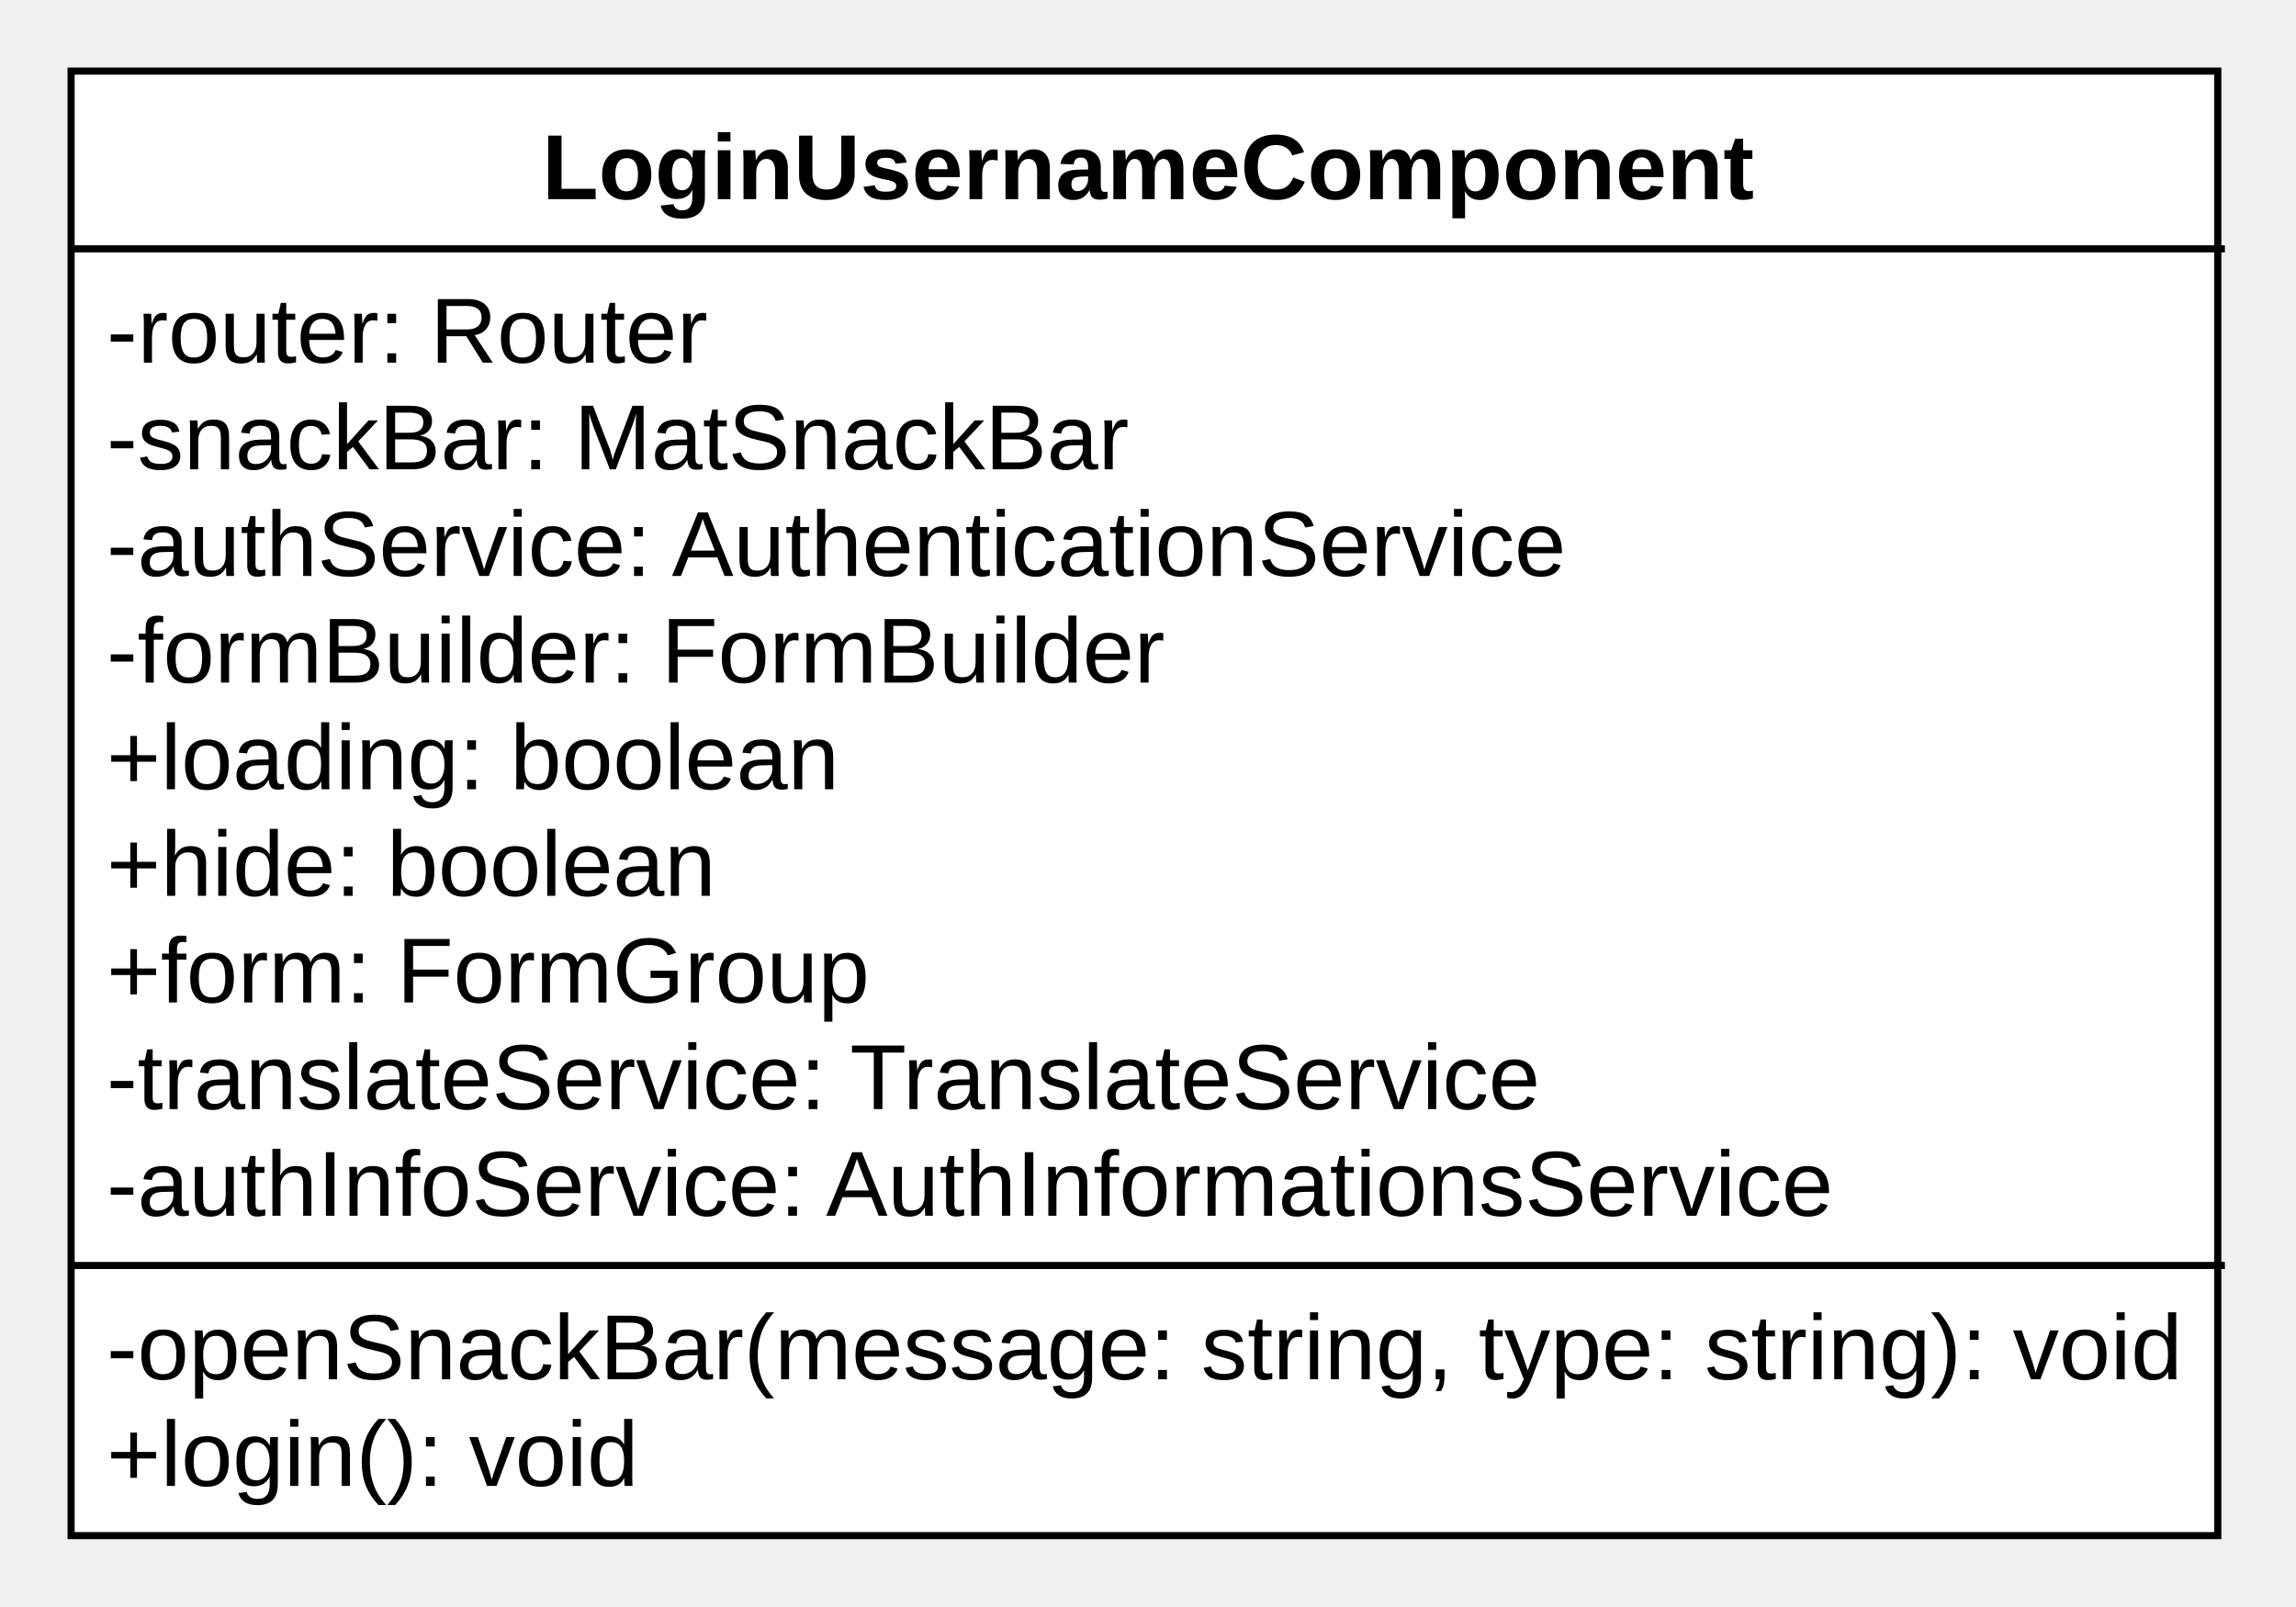
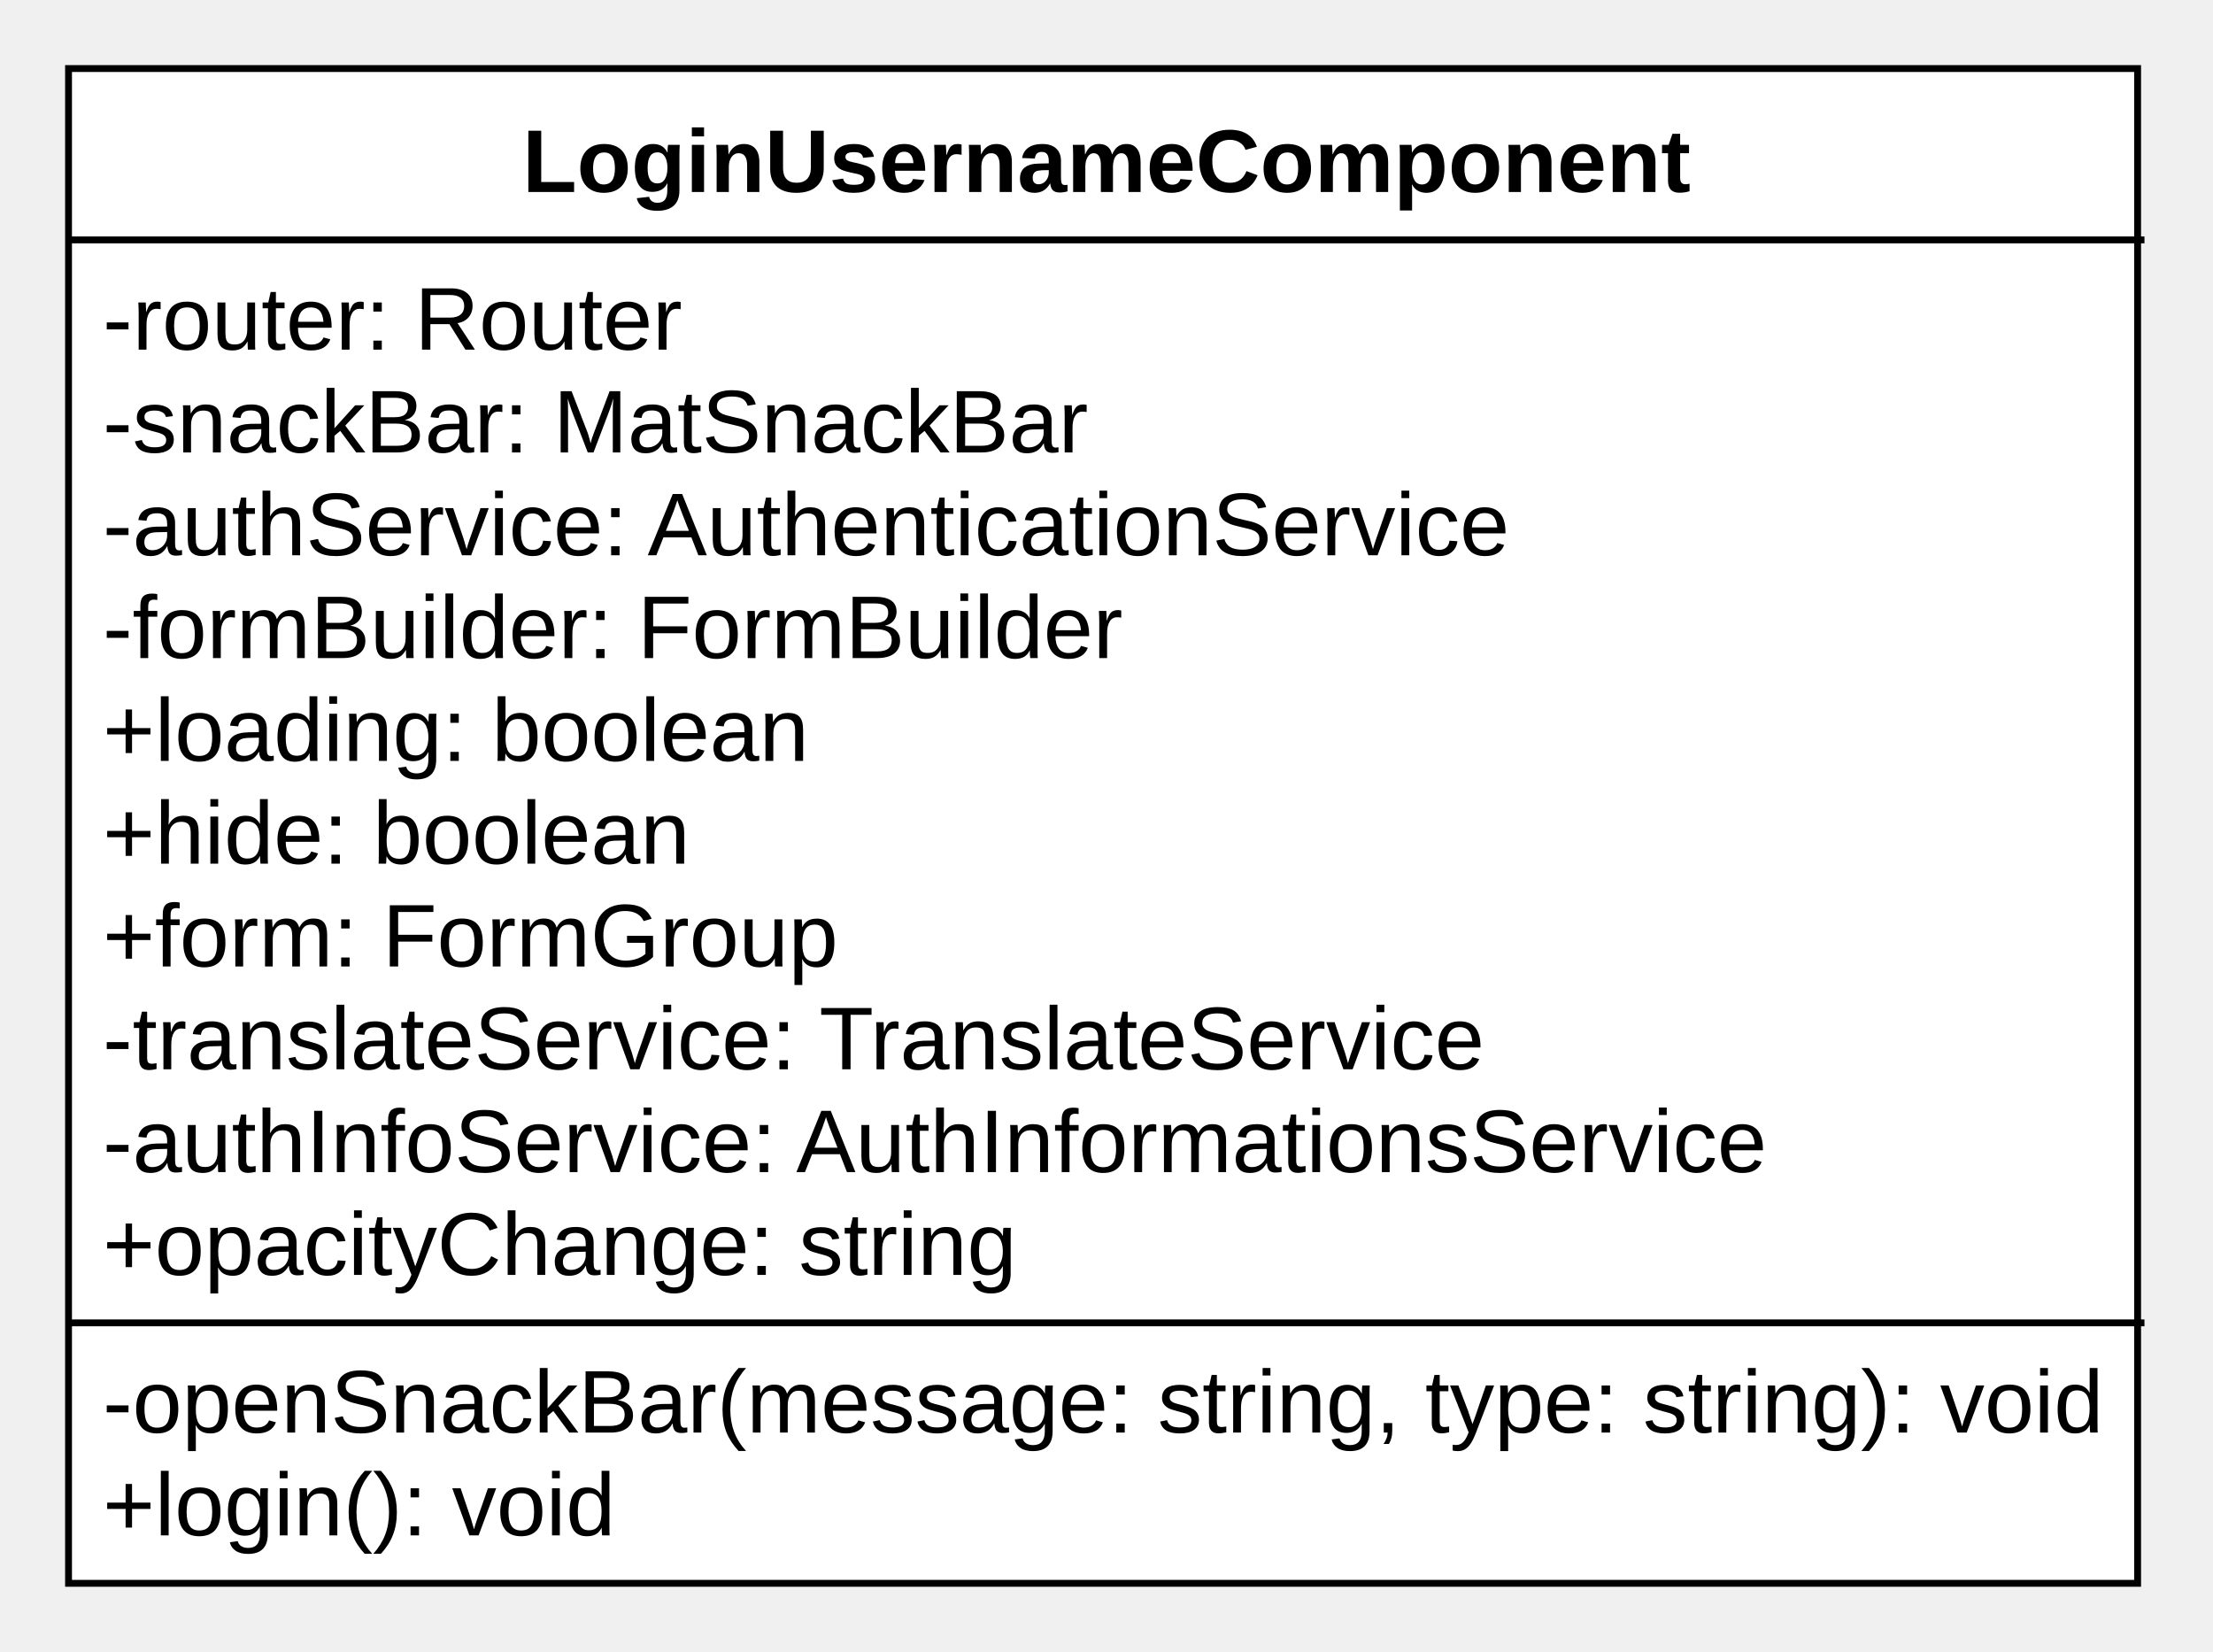
- <svg xmlns="http://www.w3.org/2000/svg" version="1.1" width="322.91" height="226">
+ <svg xmlns="http://www.w3.org/2000/svg" version="1.1" width="322.91" height="241">
  <defs />
  <g>
    <g>
-       <rect fill="#ffffff" stroke="none" x="379" y="394" width="301.91" height="206" transform="matrix(1 0 0 1 -369 -384)" />
+       <rect fill="#ffffff" stroke="none" x="298" y="614" width="301.91" height="221" transform="matrix(1 0 0 1 -288 -604)" />
    </g>
    <g>
-       <path fill="none" stroke="#000000" paint-order="fill stroke markers" d=" M 10 10 L 311.91 10 L 311.91 216 L 10 216 L 10 10 Z Z" stroke-miterlimit="10" stroke-dasharray="" />
+       <path fill="none" stroke="#000000" paint-order="fill stroke markers" d=" M 10 10 L 311.91 10 L 311.91 231 L 10 231 L 10 10 Z Z" stroke-miterlimit="10" stroke-dasharray="" />
    </g>
    <g>
      <path fill="none" stroke="#000000" paint-order="fill stroke markers" d=" M 10 35 L 312.91 35" stroke-miterlimit="10" stroke-dasharray="" />
    </g>
    <g>
-       <path fill="none" stroke="#000000" paint-order="fill stroke markers" d=" M 10 178 L 312.91 178" stroke-miterlimit="10" stroke-dasharray="" />
+       <path fill="none" stroke="#000000" paint-order="fill stroke markers" d=" M 10 193 L 312.91 193" stroke-miterlimit="10" stroke-dasharray="" />
    </g>
    <g>
      <g>
        <path fill="none" stroke="none" />
-         <text fill="#000000" stroke="none" font-family="Arial" font-size="13px" font-style="normal" font-weight="bold" text-decoration="undefined" x="530.455" y="407.5" text-anchor="middle" dominant-baseline="central" transform="matrix(1 0 0 1 -369 -384)">LoginUsernameComponent</text>
+         <text fill="#000000" stroke="none" font-family="Arial" font-size="13px" font-style="normal" font-weight="bold" text-decoration="undefined" x="449.455" y="627.5" text-anchor="middle" dominant-baseline="central" transform="matrix(1 0 0 1 -288 -604)">LoginUsernameComponent</text>
      </g>
    </g>
    <g>
      <g>
        <path fill="none" stroke="none" />
-         <text fill="#000000" stroke="none" font-family="Arial" font-size="13px" font-style="normal" font-weight="normal" text-decoration="undefined" x="384" y="430.5" text-anchor="start" dominant-baseline="central" transform="matrix(1 0 0 1 -369 -384)">-router: Router</text>
+         <text fill="#000000" stroke="none" font-family="Arial" font-size="13px" font-style="normal" font-weight="normal" text-decoration="undefined" x="303" y="650.5" text-anchor="start" dominant-baseline="central" transform="matrix(1 0 0 1 -288 -604)">-router: Router</text>
      </g>
    </g>
    <g>
      <g>
        <path fill="none" stroke="none" />
-         <text fill="#000000" stroke="none" font-family="Arial" font-size="13px" font-style="normal" font-weight="normal" text-decoration="undefined" x="384" y="445.5" text-anchor="start" dominant-baseline="central" transform="matrix(1 0 0 1 -369 -384)">-snackBar: MatSnackBar</text>
+         <text fill="#000000" stroke="none" font-family="Arial" font-size="13px" font-style="normal" font-weight="normal" text-decoration="undefined" x="303" y="665.5" text-anchor="start" dominant-baseline="central" transform="matrix(1 0 0 1 -288 -604)">-snackBar: MatSnackBar</text>
      </g>
    </g>
    <g>
      <g>
        <path fill="none" stroke="none" />
-         <text fill="#000000" stroke="none" font-family="Arial" font-size="13px" font-style="normal" font-weight="normal" text-decoration="undefined" x="384" y="460.5" text-anchor="start" dominant-baseline="central" transform="matrix(1 0 0 1 -369 -384)">-authService: AuthenticationService</text>
+         <text fill="#000000" stroke="none" font-family="Arial" font-size="13px" font-style="normal" font-weight="normal" text-decoration="undefined" x="303" y="680.5" text-anchor="start" dominant-baseline="central" transform="matrix(1 0 0 1 -288 -604)">-authService: AuthenticationService</text>
      </g>
    </g>
    <g>
      <g>
        <path fill="none" stroke="none" />
-         <text fill="#000000" stroke="none" font-family="Arial" font-size="13px" font-style="normal" font-weight="normal" text-decoration="undefined" x="384" y="475.5" text-anchor="start" dominant-baseline="central" transform="matrix(1 0 0 1 -369 -384)">-formBuilder: FormBuilder</text>
+         <text fill="#000000" stroke="none" font-family="Arial" font-size="13px" font-style="normal" font-weight="normal" text-decoration="undefined" x="303" y="695.5" text-anchor="start" dominant-baseline="central" transform="matrix(1 0 0 1 -288 -604)">-formBuilder: FormBuilder</text>
      </g>
    </g>
    <g>
      <g>
        <path fill="none" stroke="none" />
-         <text fill="#000000" stroke="none" font-family="Arial" font-size="13px" font-style="normal" font-weight="normal" text-decoration="undefined" x="384" y="490.5" text-anchor="start" dominant-baseline="central" transform="matrix(1 0 0 1 -369 -384)">+loading: boolean</text>
+         <text fill="#000000" stroke="none" font-family="Arial" font-size="13px" font-style="normal" font-weight="normal" text-decoration="undefined" x="303" y="710.5" text-anchor="start" dominant-baseline="central" transform="matrix(1 0 0 1 -288 -604)">+loading: boolean</text>
      </g>
    </g>
    <g>
      <g>
        <path fill="none" stroke="none" />
-         <text fill="#000000" stroke="none" font-family="Arial" font-size="13px" font-style="normal" font-weight="normal" text-decoration="undefined" x="384" y="505.5" text-anchor="start" dominant-baseline="central" transform="matrix(1 0 0 1 -369 -384)">+hide: boolean</text>
+         <text fill="#000000" stroke="none" font-family="Arial" font-size="13px" font-style="normal" font-weight="normal" text-decoration="undefined" x="303" y="725.5" text-anchor="start" dominant-baseline="central" transform="matrix(1 0 0 1 -288 -604)">+hide: boolean</text>
      </g>
    </g>
    <g>
      <g>
        <path fill="none" stroke="none" />
-         <text fill="#000000" stroke="none" font-family="Arial" font-size="13px" font-style="normal" font-weight="normal" text-decoration="undefined" x="384" y="520.5" text-anchor="start" dominant-baseline="central" transform="matrix(1 0 0 1 -369 -384)">+form: FormGroup</text>
+         <text fill="#000000" stroke="none" font-family="Arial" font-size="13px" font-style="normal" font-weight="normal" text-decoration="undefined" x="303" y="740.5" text-anchor="start" dominant-baseline="central" transform="matrix(1 0 0 1 -288 -604)">+form: FormGroup</text>
      </g>
    </g>
    <g>
      <g>
        <path fill="none" stroke="none" />
-         <text fill="#000000" stroke="none" font-family="Arial" font-size="13px" font-style="normal" font-weight="normal" text-decoration="undefined" x="384" y="535.5" text-anchor="start" dominant-baseline="central" transform="matrix(1 0 0 1 -369 -384)">-translateService: TranslateService</text>
+         <text fill="#000000" stroke="none" font-family="Arial" font-size="13px" font-style="normal" font-weight="normal" text-decoration="undefined" x="303" y="755.5" text-anchor="start" dominant-baseline="central" transform="matrix(1 0 0 1 -288 -604)">-translateService: TranslateService</text>
      </g>
    </g>
    <g>
      <g>
        <path fill="none" stroke="none" />
-         <text fill="#000000" stroke="none" font-family="Arial" font-size="13px" font-style="normal" font-weight="normal" text-decoration="undefined" x="384" y="550.5" text-anchor="start" dominant-baseline="central" transform="matrix(1 0 0 1 -369 -384)">-authInfoService: AuthInformationsService</text>
+         <text fill="#000000" stroke="none" font-family="Arial" font-size="13px" font-style="normal" font-weight="normal" text-decoration="undefined" x="303" y="770.5" text-anchor="start" dominant-baseline="central" transform="matrix(1 0 0 1 -288 -604)">-authInfoService: AuthInformationsService</text>
      </g>
    </g>
    <g>
      <g>
        <path fill="none" stroke="none" />
-         <text fill="#000000" stroke="none" font-family="Arial" font-size="13px" font-style="normal" font-weight="normal" text-decoration="undefined" x="384" y="573.5" text-anchor="start" dominant-baseline="central" transform="matrix(1 0 0 1 -369 -384)">-openSnackBar(message: string, type: string): void</text>
+         <text fill="#000000" stroke="none" font-family="Arial" font-size="13px" font-style="normal" font-weight="normal" text-decoration="undefined" x="303" y="785.5" text-anchor="start" dominant-baseline="central" transform="matrix(1 0 0 1 -288 -604)">+opacityChange: string</text>
      </g>
    </g>
    <g>
      <g>
        <path fill="none" stroke="none" />
-         <text fill="#000000" stroke="none" font-family="Arial" font-size="13px" font-style="normal" font-weight="normal" text-decoration="undefined" x="384" y="588.5" text-anchor="start" dominant-baseline="central" transform="matrix(1 0 0 1 -369 -384)">+login(): void</text>
+         <text fill="#000000" stroke="none" font-family="Arial" font-size="13px" font-style="normal" font-weight="normal" text-decoration="undefined" x="303" y="808.5" text-anchor="start" dominant-baseline="central" transform="matrix(1 0 0 1 -288 -604)">-openSnackBar(message: string, type: string): void</text>
+       </g>
+     </g>
+     <g>
+       <g>
+         <path fill="none" stroke="none" />
+         <text fill="#000000" stroke="none" font-family="Arial" font-size="13px" font-style="normal" font-weight="normal" text-decoration="undefined" x="303" y="823.5" text-anchor="start" dominant-baseline="central" transform="matrix(1 0 0 1 -288 -604)">+login(): void</text>
      </g>
    </g>
  </g>
</svg>
